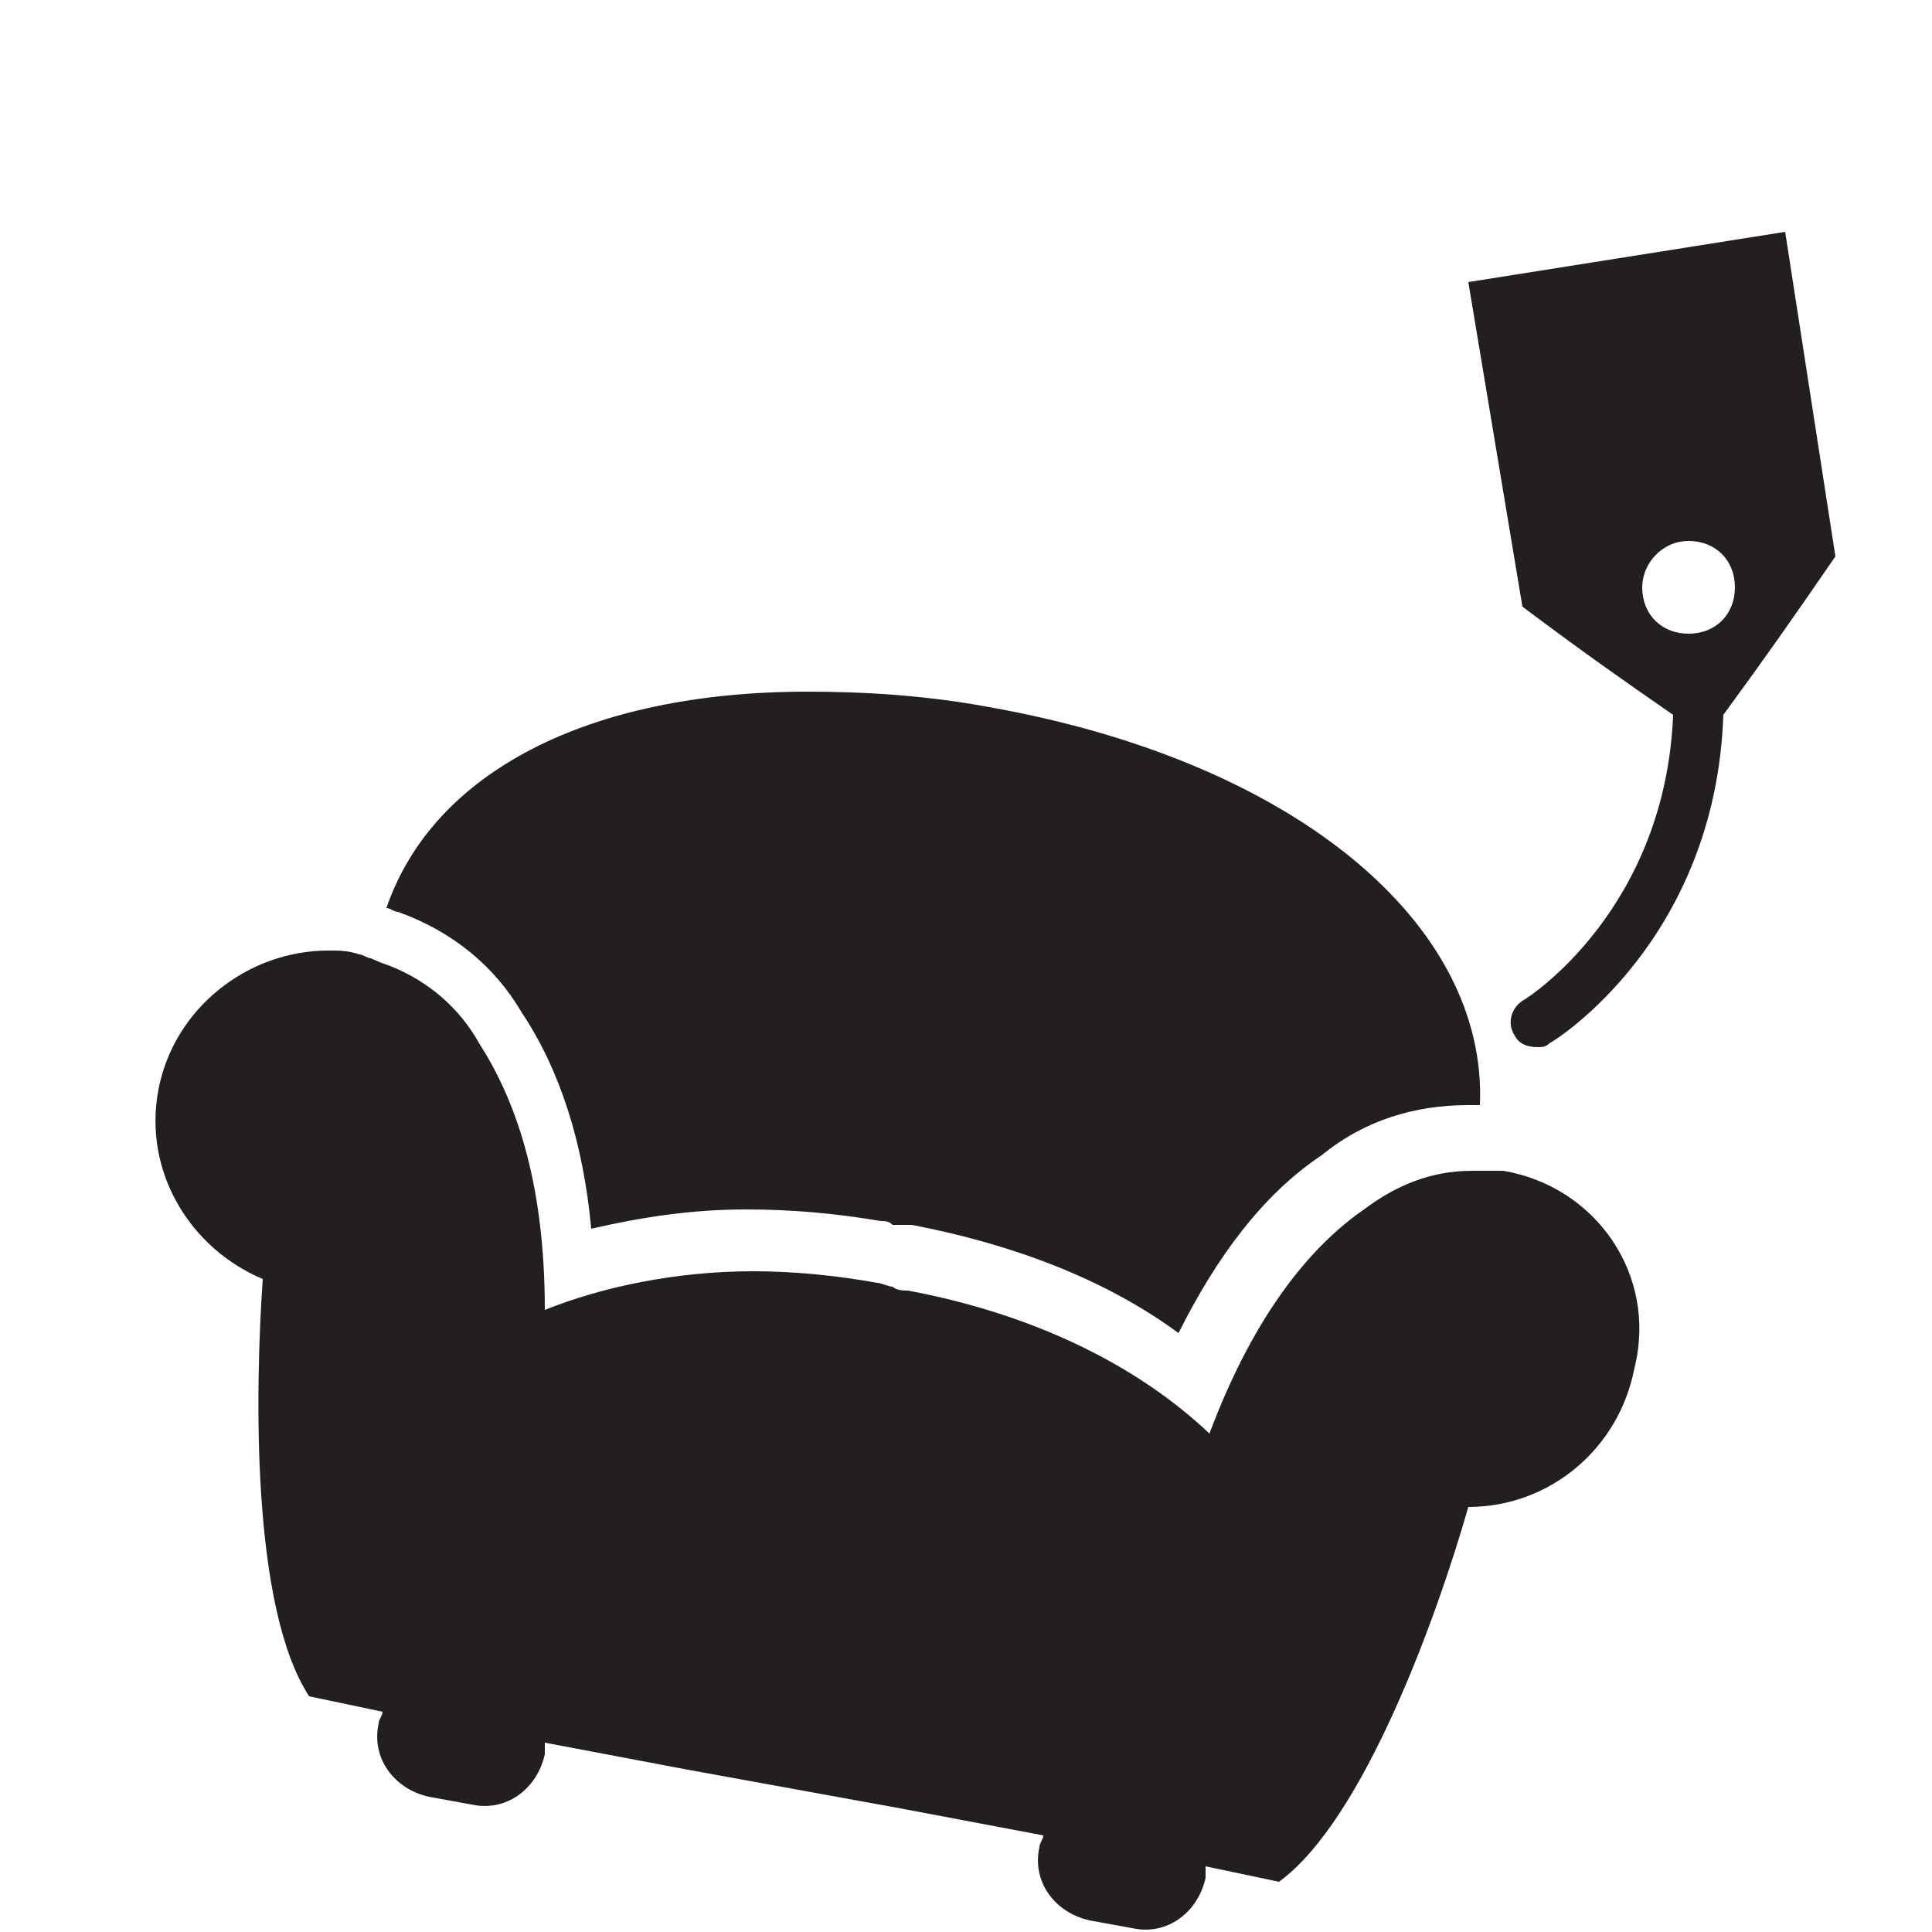
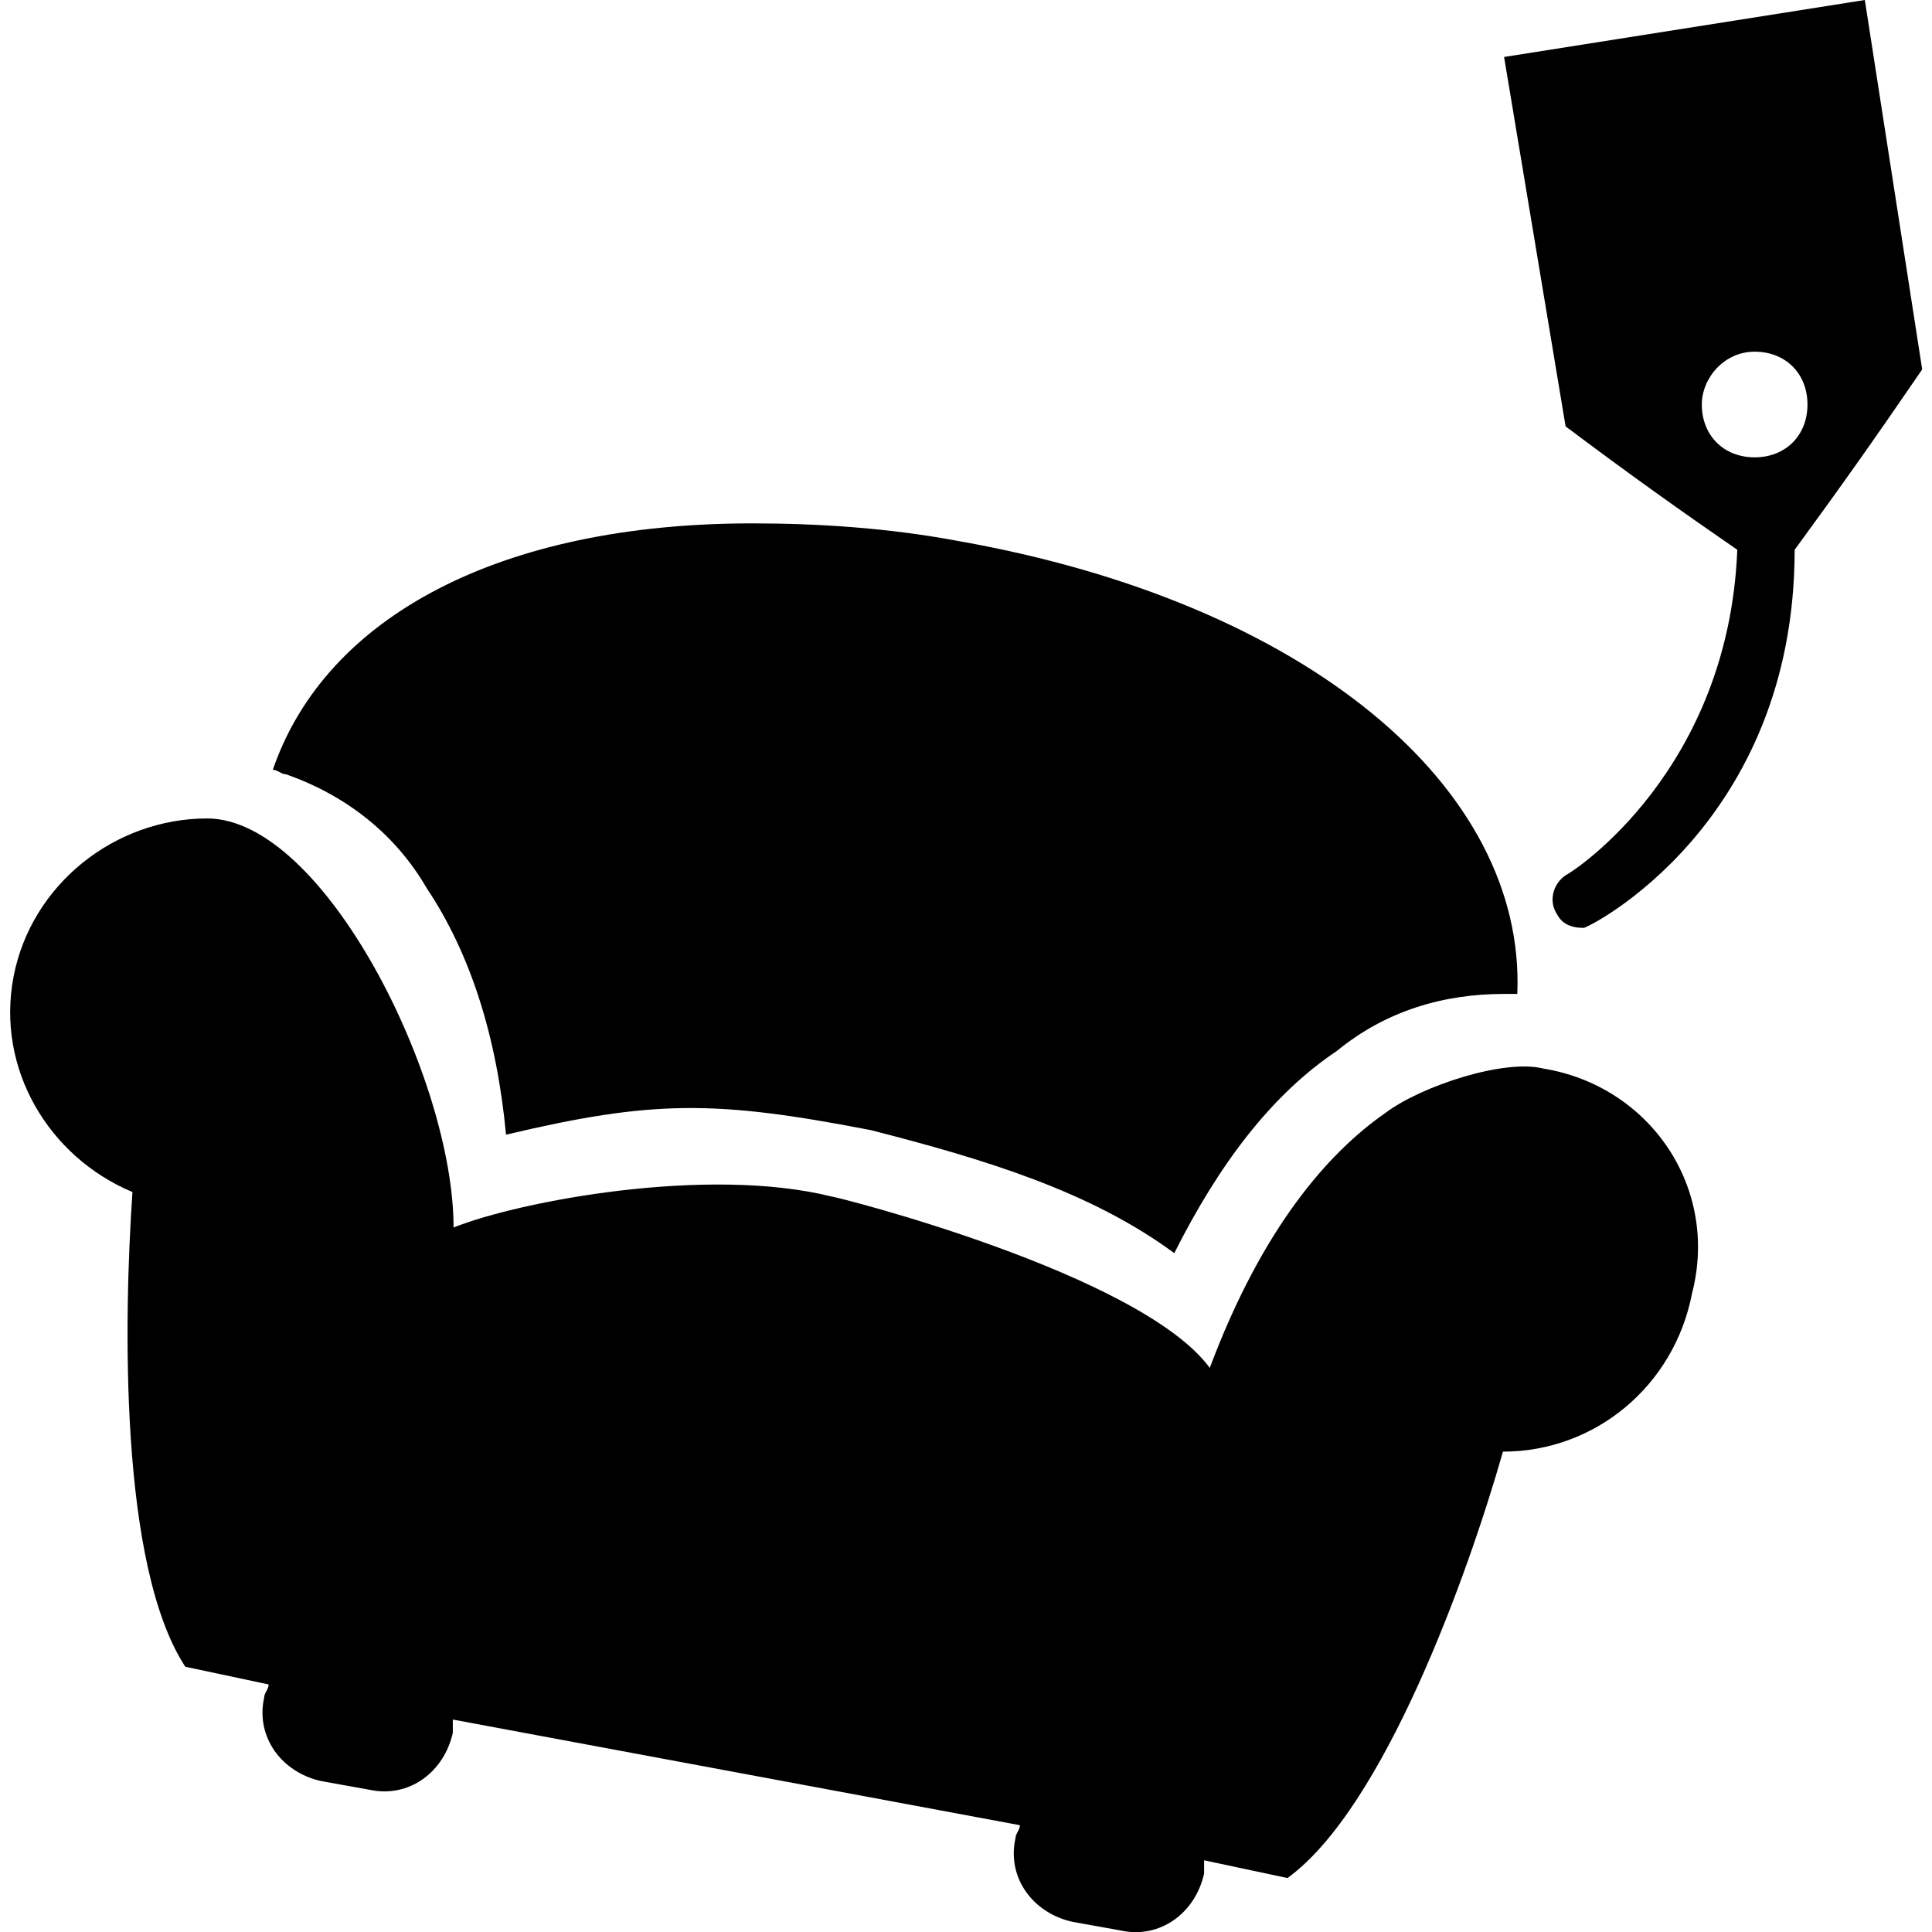
- <svg xmlns="http://www.w3.org/2000/svg" version="1.1" id="Layer_1" x="0px" y="0px" viewBox="0 0 50 50" style="enable-background:new 0 0 50 50;" xml:space="preserve">
-   <style type="text/css">
- 	.st0{fill:#231F20;}
- </style>
-   <path class="st0" d="M38.9,30.3c-0.1,0-0.2,0-0.3,0l0,0c0,0-0.1,0-0.3,0c-0.1,0-0.1,0-0.2,0l0,0c-1.1,0-2,0.4-2.8,1  c-1.3,0.9-2.8,2.6-4,5.8c-1.9-1.8-4.6-3.1-7.8-3.7c-0.1,0-0.3,0-0.4-0.1c-0.1,0-0.3-0.1-0.4-0.1c-1.1-0.2-2.2-0.3-3.2-0.3  c-2,0-3.9,0.4-5.4,1c0-3.4-0.8-5.5-1.7-6.9c-0.5-0.9-1.3-1.6-2.3-2c-0.3-0.1-0.5-0.2-0.5-0.2l0,0c-0.1,0-0.2-0.1-0.3-0.1  c-0.3-0.1-0.5-0.1-0.8-0.1c-2.1,0-4,1.5-4.4,3.6s0.8,4.1,2.7,4.9C6.6,36,6.5,41.6,8,43.9l1.9,0.4c0,0.1-0.1,0.2-0.1,0.3  c-0.2,0.9,0.4,1.7,1.3,1.9l1.1,0.2c0.9,0.2,1.7-0.4,1.9-1.3c0-0.1,0-0.2,0-0.3l3.7,0.7l5.5,1l3.7,0.7c0,0.1-0.1,0.2-0.1,0.3  c-0.2,0.9,0.4,1.7,1.3,1.9l1.1,0.2c0.9,0.2,1.7-0.4,1.9-1.3c0-0.1,0-0.2,0-0.3l1.9,0.4c2.2-1.6,4.1-6.9,4.9-9.7  c2.1,0,3.9-1.5,4.3-3.6C42.9,33,41.3,30.7,38.9,30.3z M43.3,18.5c-0.2,5-3.7,7.3-3.9,7.4c-0.3,0.2-0.4,0.6-0.2,0.9  c0.1,0.2,0.3,0.3,0.6,0.3c0.1,0,0.2,0,0.3-0.1c0.2-0.1,4.3-2.7,4.5-8.5c1.1-1.5,1.8-2.5,2.9-4.1L46.2,6L38,7.3l1.4,8.4  C41,16.9,42,17.6,43.3,18.5z M43.7,14c0.7,0,1.2,0.5,1.2,1.2s-0.5,1.2-1.2,1.2s-1.2-0.5-1.2-1.2C42.5,14.6,43,14,43.7,14z   M13.5,26.2c1,1.5,1.6,3.4,1.8,5.6c1.3-0.3,2.6-0.5,4-0.5c1.2,0,2.3,0.1,3.5,0.3c0.1,0,0.2,0,0.3,0.1h0.1h0.1c0.1,0,0.2,0,0.3,0  c2.6,0.5,5,1.4,6.9,2.8c1-2,2.2-3.6,3.7-4.6c1.1-0.9,2.4-1.3,3.8-1.3l0,0c0.1,0,0.1,0,0.2,0h0.1c0.2-4.7-4.8-8.9-12.7-10.3  c-1.6-0.3-3.2-0.4-4.7-0.4c-5.7,0-9.7,2.1-10.9,5.6c0.1,0,0.2,0.1,0.3,0.1C11.7,24.1,12.8,25,13.5,26.2z" />
+ <svg xmlns="http://www.w3.org/2000/svg" version="1.1" id="Layer_1" x="0px" y="0px" viewBox="0 0 512 512" style="enable-background:new 0 0 512 512;" xml:space="preserve">
+   <path d="M409.1,283.2c-10.5-2.7-32.6,4.7-41.9,11.7c-15.1,10.5-32.6,30.3-46.6,67.6c-18.4-25-99-45.4-100.2-45.4  c-32.9-8.2-82.7,1.2-100.2,8.2c0-39.6-34.4-108.4-65.3-108.4c-24.5,0-46.6,17.5-51.3,41.9s9.3,47.8,31.5,57.1  c-2.3,33.8-3.5,99,14,125.8l22.1,4.7c0,1.2-1.2,2.3-1.2,3.5c-2.3,10.5,4.7,19.8,15.1,22.1l12.8,2.3c10.5,2.3,19.8-4.7,22.1-15.1  c0-1.2,0-2.3,0-3.5l150.3,28c0,1.2-1.2,2.3-1.2,3.5c-2.3,10.5,4.7,19.8,15.1,22.1l12.8,2.3c10.5,2.3,19.8-4.7,22.1-15.1  c0-1.2,0-2.3,0-3.5l22.1,4.7c25.6-18.6,47.8-80.4,57.1-113c24.5,0,45.4-17.5,50.1-41.9C455.7,314.6,437.1,287.8,409.1,283.2z   M460.4,145.7c-2.3,58.3-43.1,85.1-45.4,86.2c-3.5,2.3-4.7,7-2.3,10.5c1.2,2.3,3.5,3.5,7,3.5c1.2,0,55.9-27.3,55.9-100.2  c12.8-17.5,21-29.1,33.8-47.8L494.2,0l-95.6,15.1l16.3,97.9C433.6,127,445.2,135.2,460.4,145.7z M465,93.2c8.2,0,14,5.8,14,14  s-5.8,14-14,14s-14-5.8-14-14C451,100.2,456.9,93.2,465,93.2z M113.1,235.4c11.7,17.5,18.6,39.6,21,65.3c38.9-9.2,55.4-9.2,96.7-1.2  c30.5,7.8,58.3,16.3,80.4,32.6c11.7-23.3,25.6-41.9,43.1-53.6c12.8-10.5,28-15.1,44.3-15.1l0,0c1.2,0,1.2,0,2.3,0h1.2  c2.3-54.8-55.9-103.7-148-120c-18.6-3.5-37.3-4.7-54.8-4.7c-66.4,0-113,24.5-127,65.3c1.2,0,2.3,1.2,3.5,1.2  C92.1,210.9,105,221.4,113.1,235.4z" />
</svg>
